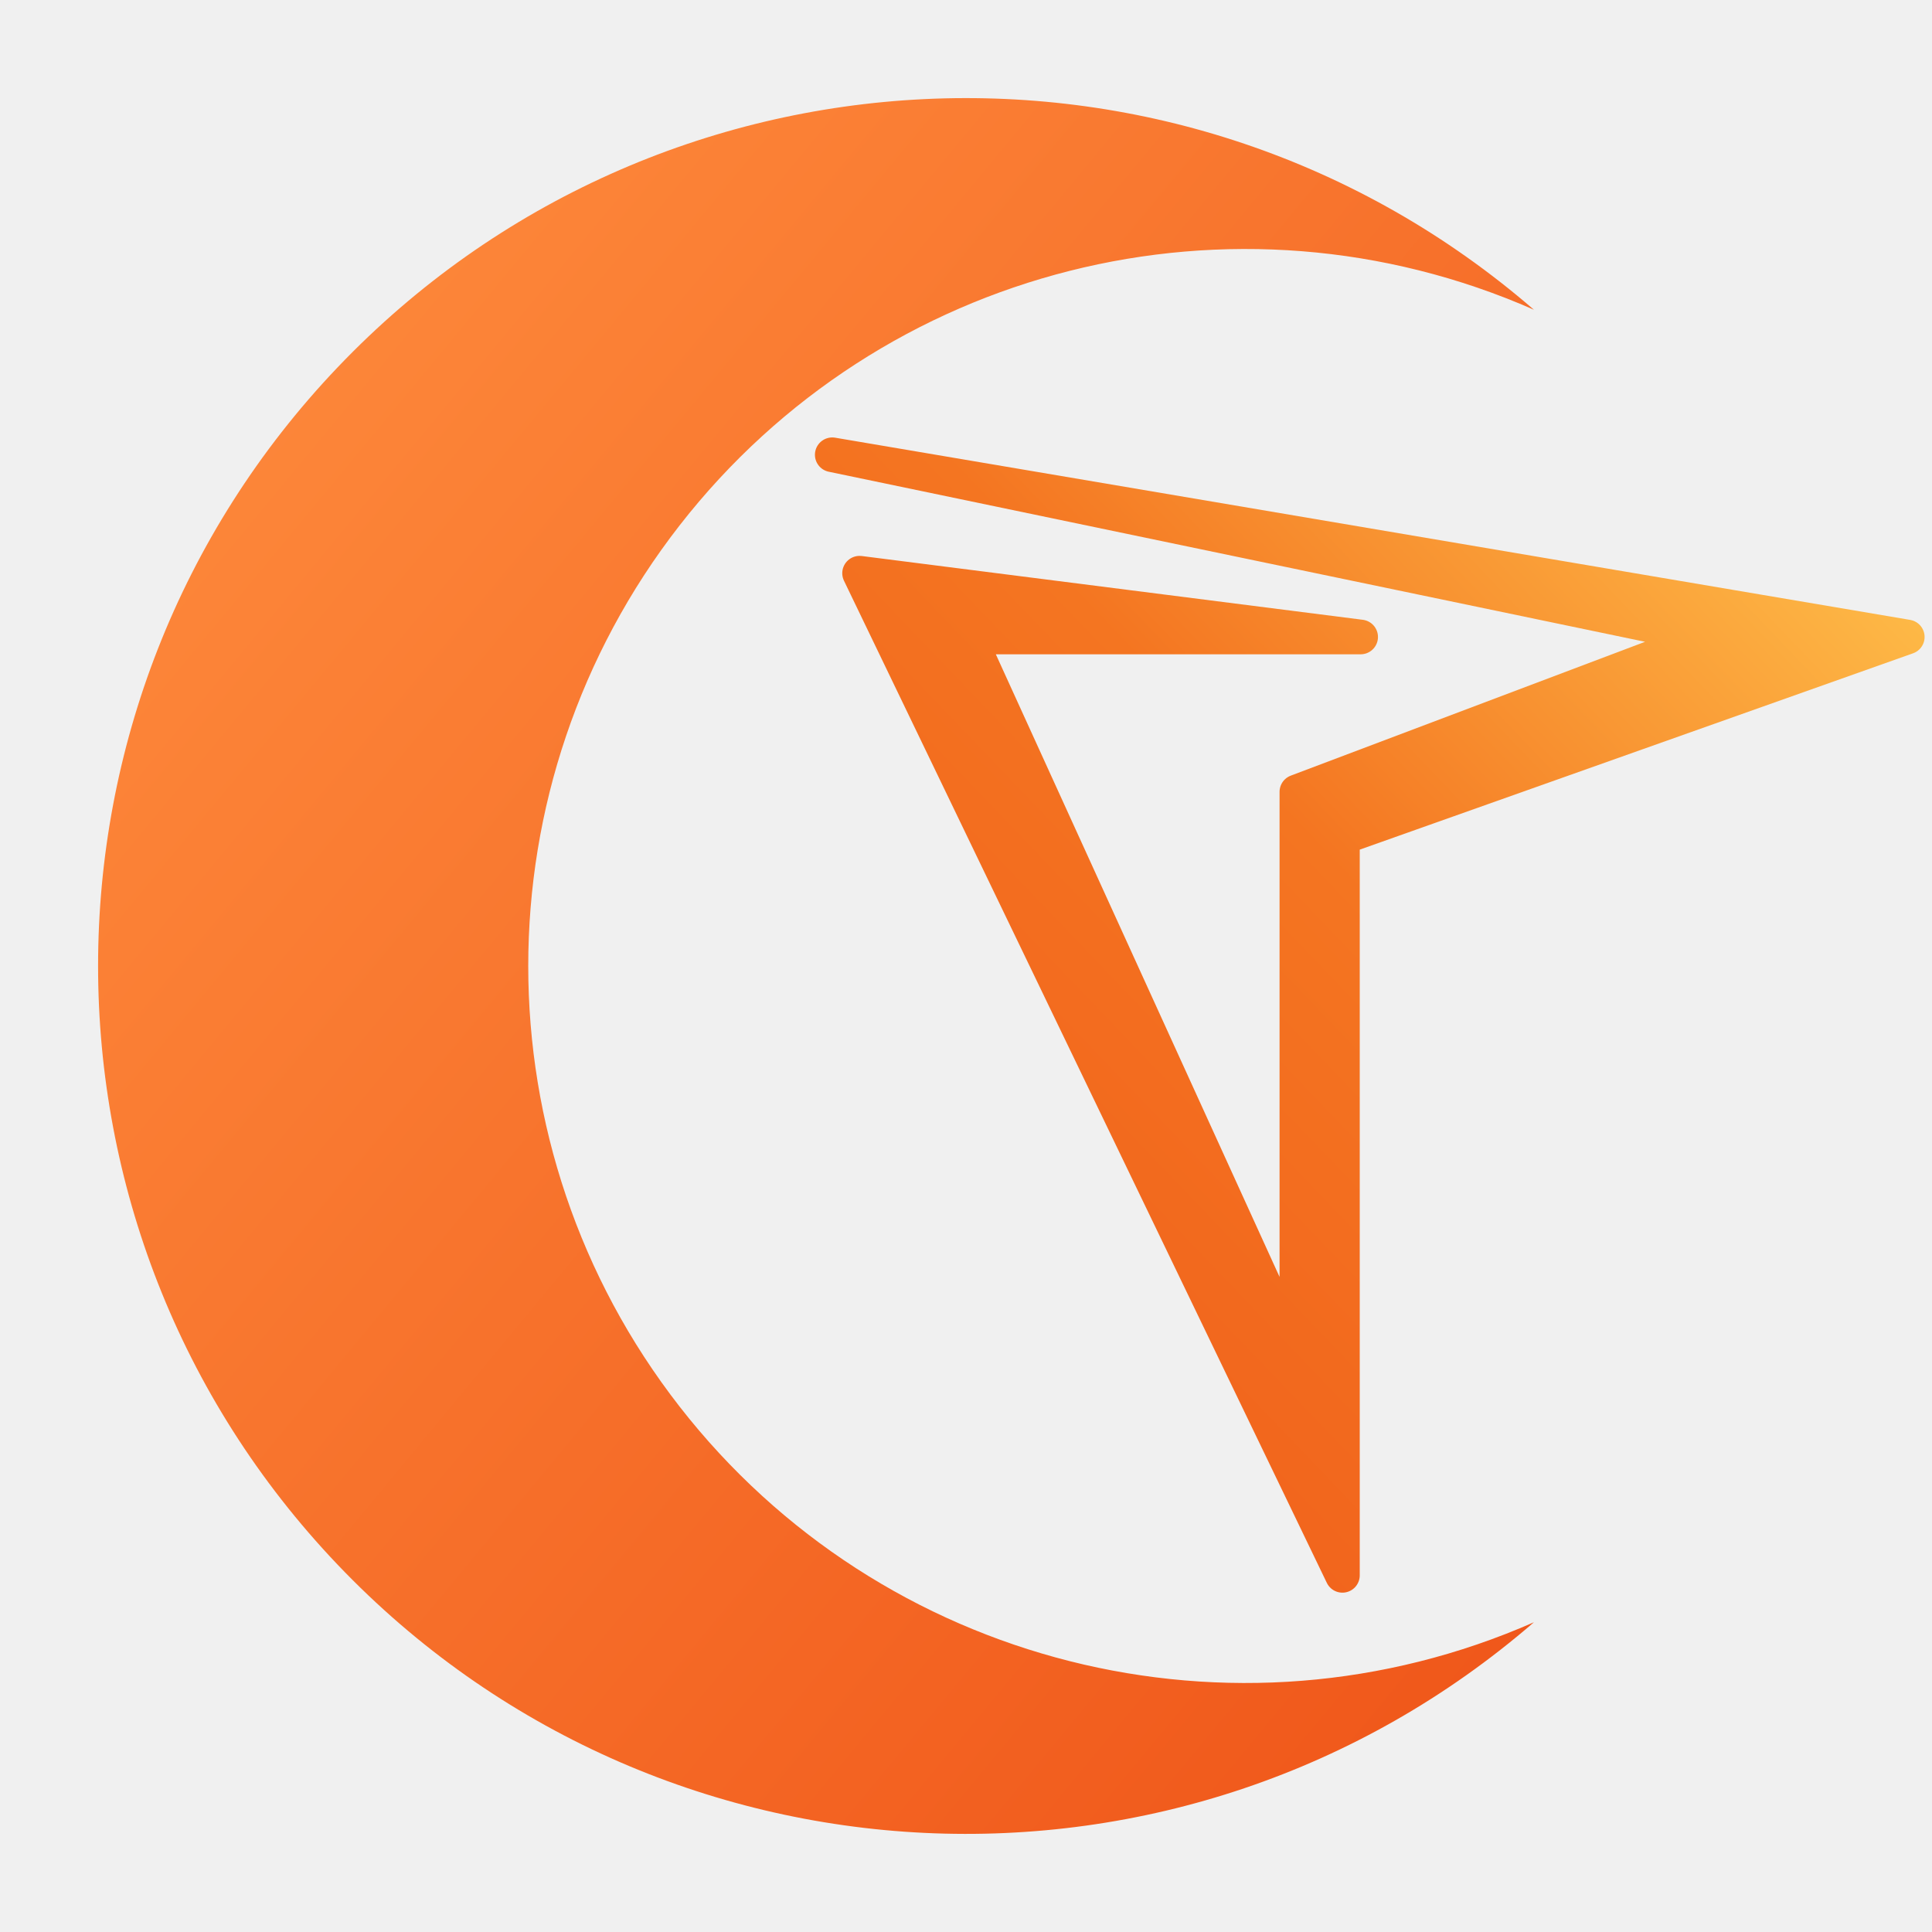
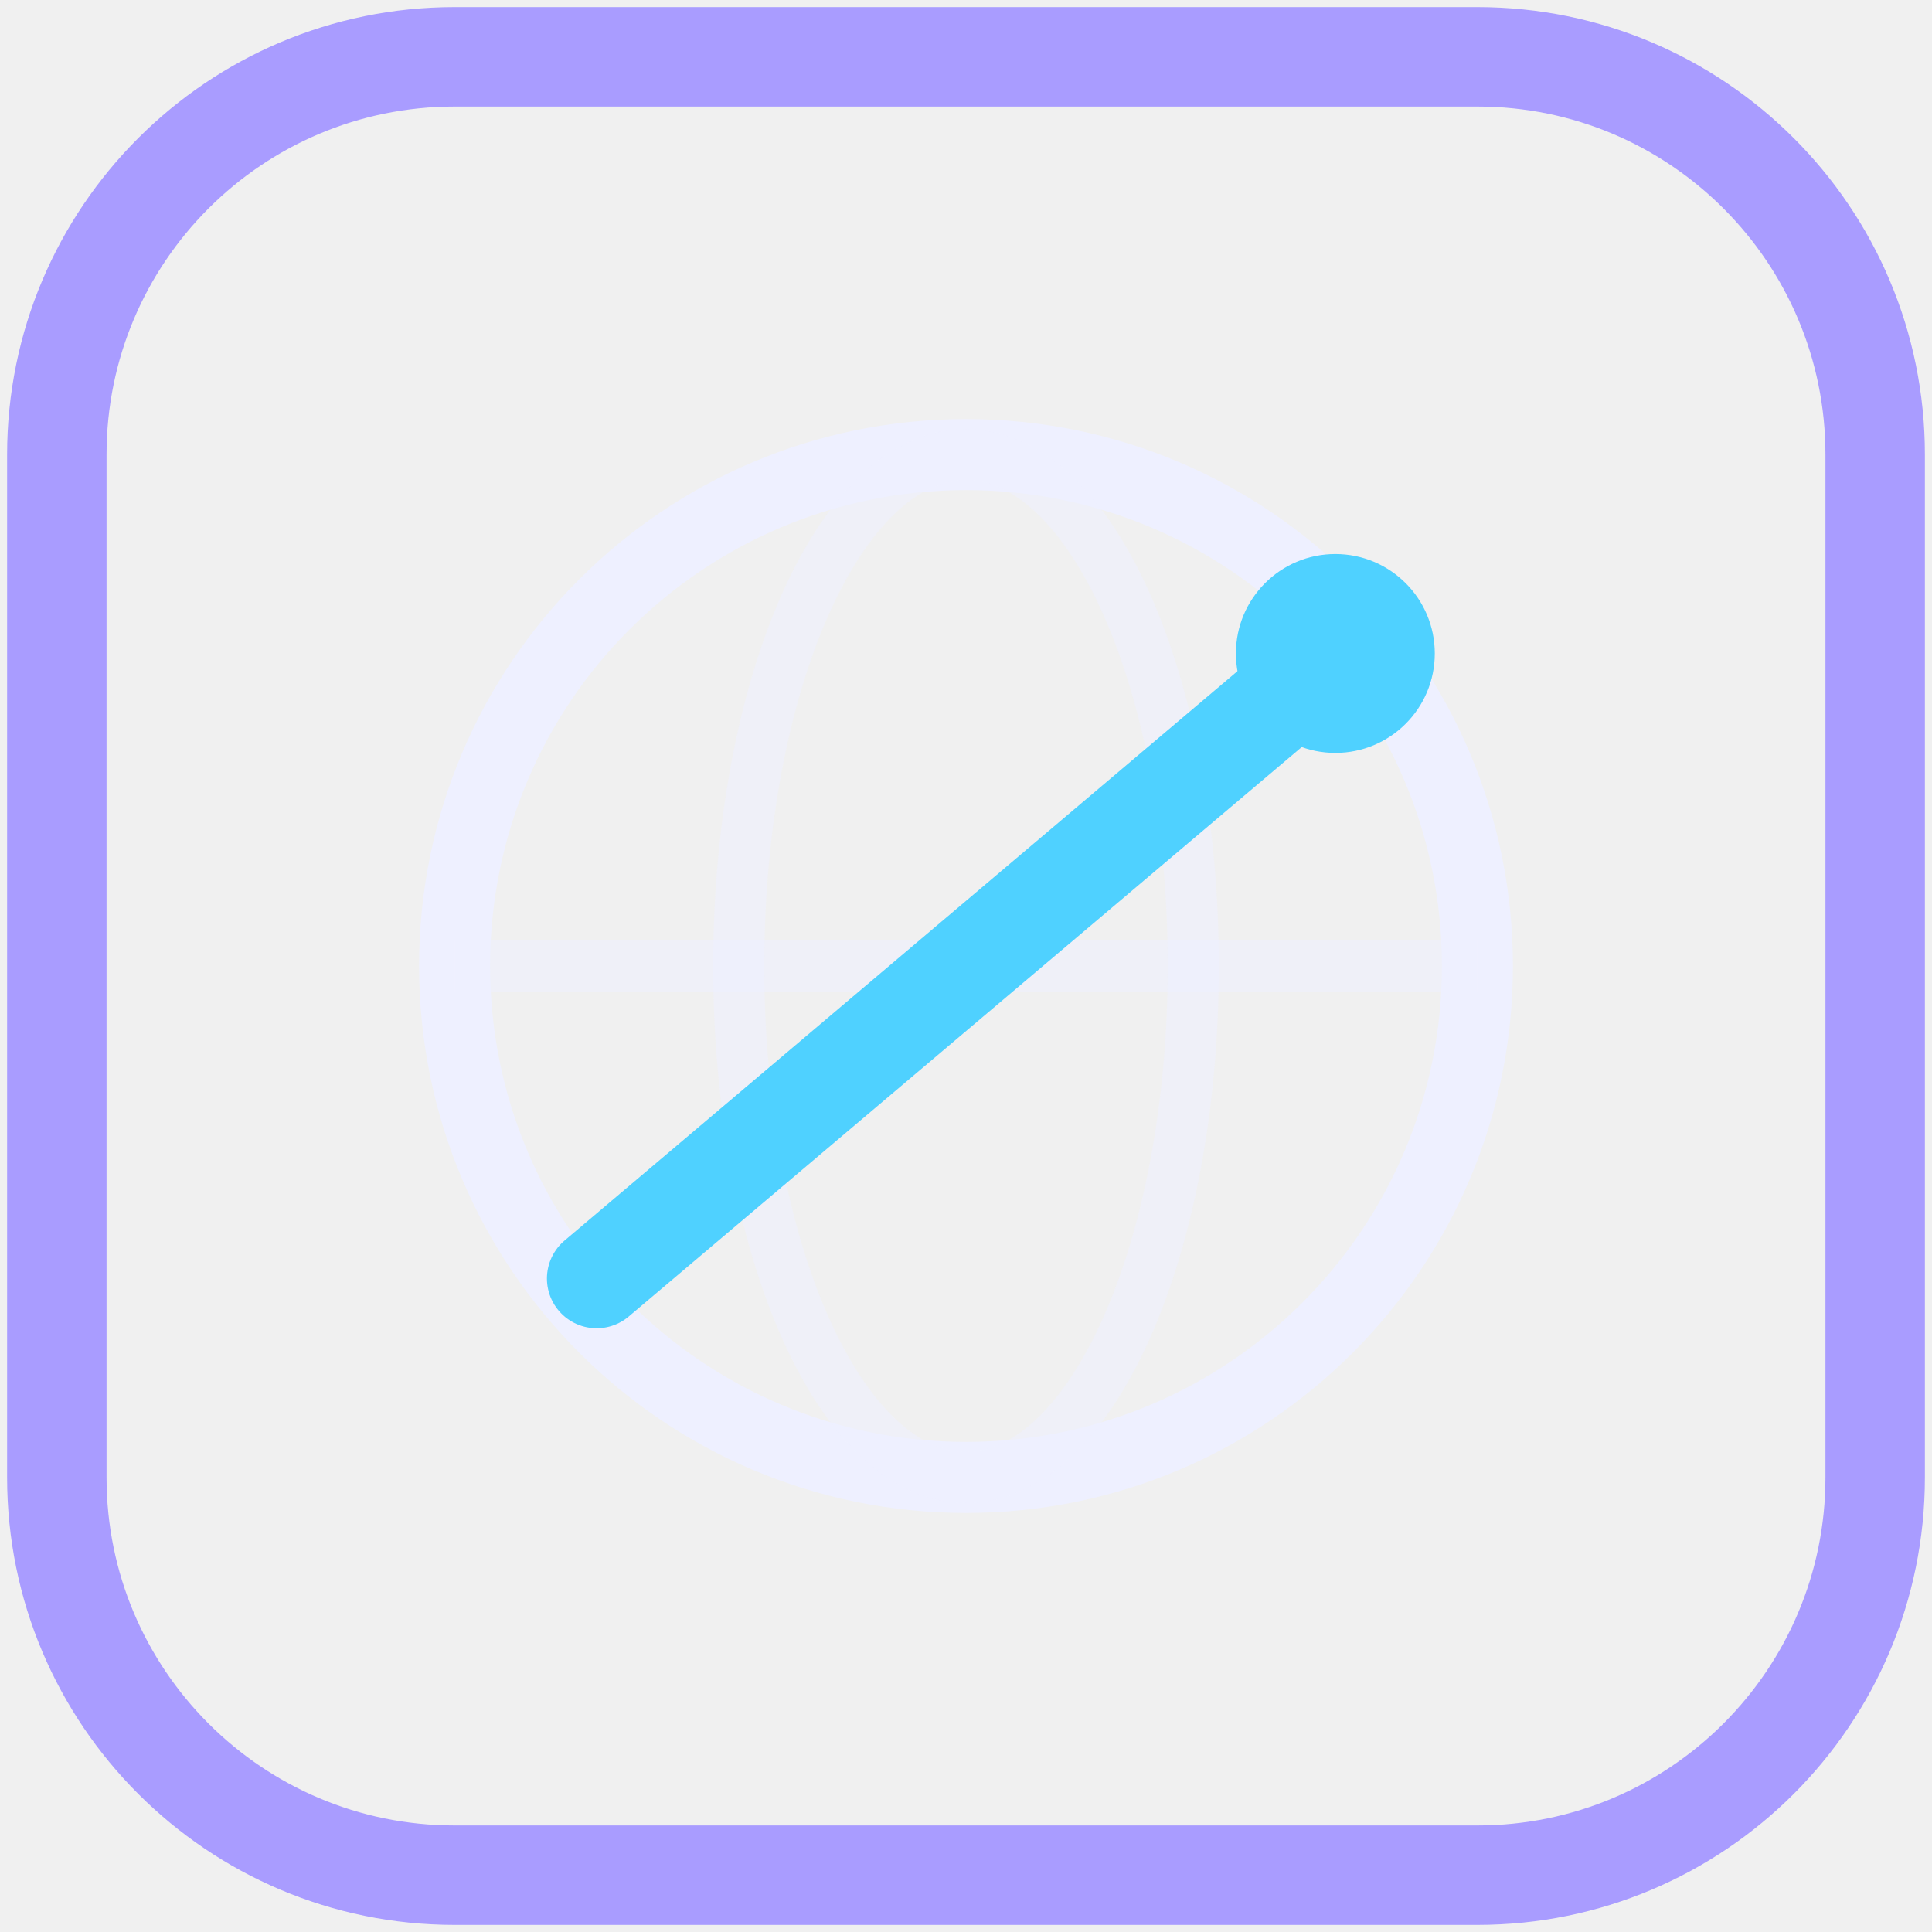
- <svg xmlns="http://www.w3.org/2000/svg" viewBox="0 0 512 512" width="512" height="512">
-   <defs>
-     <linearGradient id="cl-ember" x1="0" y1="0" x2="1" y2="1">
-       <stop offset="0" stop-color="#ff8f3f" />
-       <stop offset="1" stop-color="#ef5418" />
-     </linearGradient>
-     <linearGradient id="cl-flame" x1="0" y1="1" x2="1" y2="0">
-       <stop offset="0" stop-color="#f05a1a" />
-       <stop offset=".55" stop-color="#f47521" />
-       <stop offset="1" stop-color="#ffc54d" />
-     </linearGradient>
-     <path id="cl-phoniix" fill-rule="evenodd" d="M68.98,29.53l1862.04,315.6L952.66,692.29V1970.47L116.32,234.67l867.9,110.46H305.68L873.76,1591.75V613.39l710.1-268.26Z" />
-     <mask id="cl-cut" maskUnits="userSpaceOnUse" x="0" y="0" width="512" height="512">
-       <rect width="512" height="512" fill="#fff" />
-       <use href="#cl-phoniix" transform="translate(210 116) scale(.153)" fill="#000" stroke="#000" stroke-width="200" stroke-linejoin="round" />
-     </mask>
-   </defs>
-   <path fill="url(#cl-ember)" mask="url(#cl-cut)" d="M406.51,82.09A230,230 0 1 0 406.51,429.91A190,190 0 1 1 406.51,82.09Z" />
-   <use href="#cl-phoniix" transform="translate(210 116) scale(.153)" fill="url(#cl-flame)" stroke="url(#cl-flame)" stroke-width="60" stroke-linejoin="round" />
+ <svg xmlns="http://www.w3.org/2000/svg" viewBox="0 0 68 68" width="512" height="512">
+   <rect x="2" y="2" width="64" height="64" rx="14" fill="none" stroke="#a99cff" stroke-width="3.5" />
+   <circle cx="34" cy="34" r="18" fill="none" stroke="#eef0ff" stroke-width="2.5" />
+   <ellipse cx="34" cy="34" rx="8" ry="18" fill="none" stroke="#eef0ff" stroke-width="1.8" opacity=".5" />
+   <path d="M16 34h36" stroke="#eef0ff" stroke-width="1.8" opacity=".5" />
+   <path d="M21 45L47 23" stroke="#4fd1ff" stroke-width="3.5" stroke-linecap="round" />
+   <circle cx="47" cy="23" r="3.5" fill="#4fd1ff" />
</svg>
